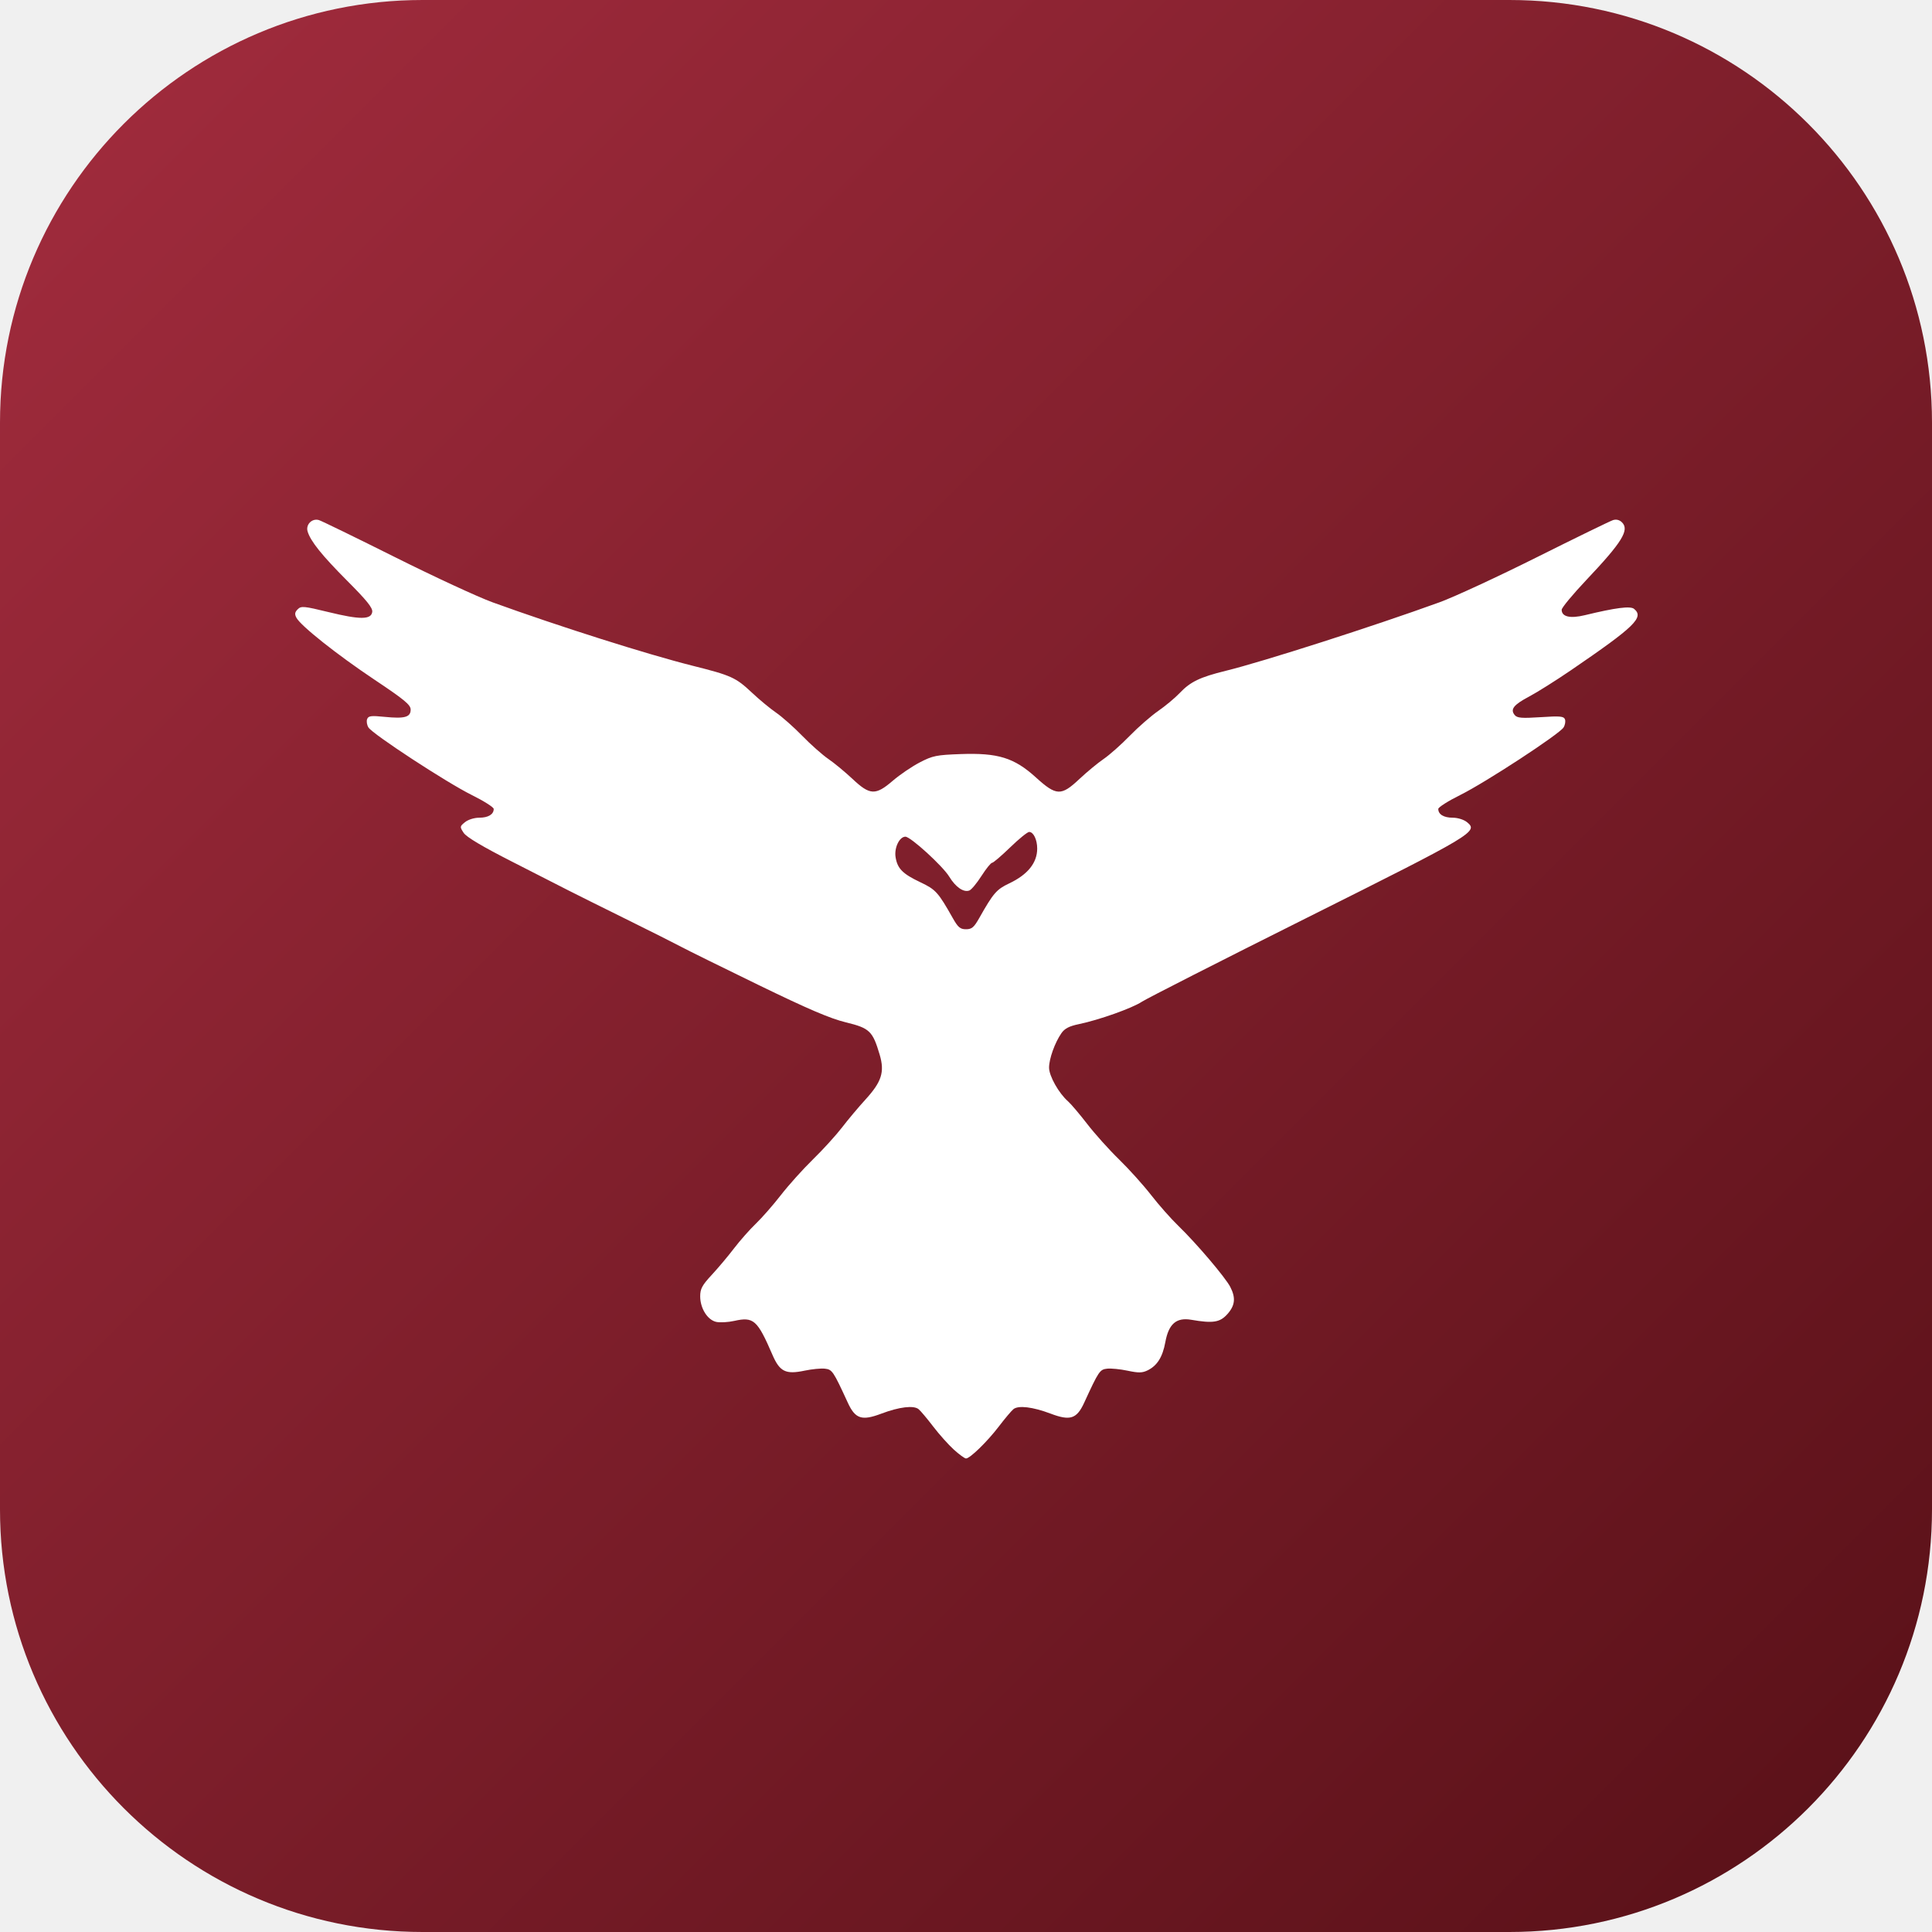
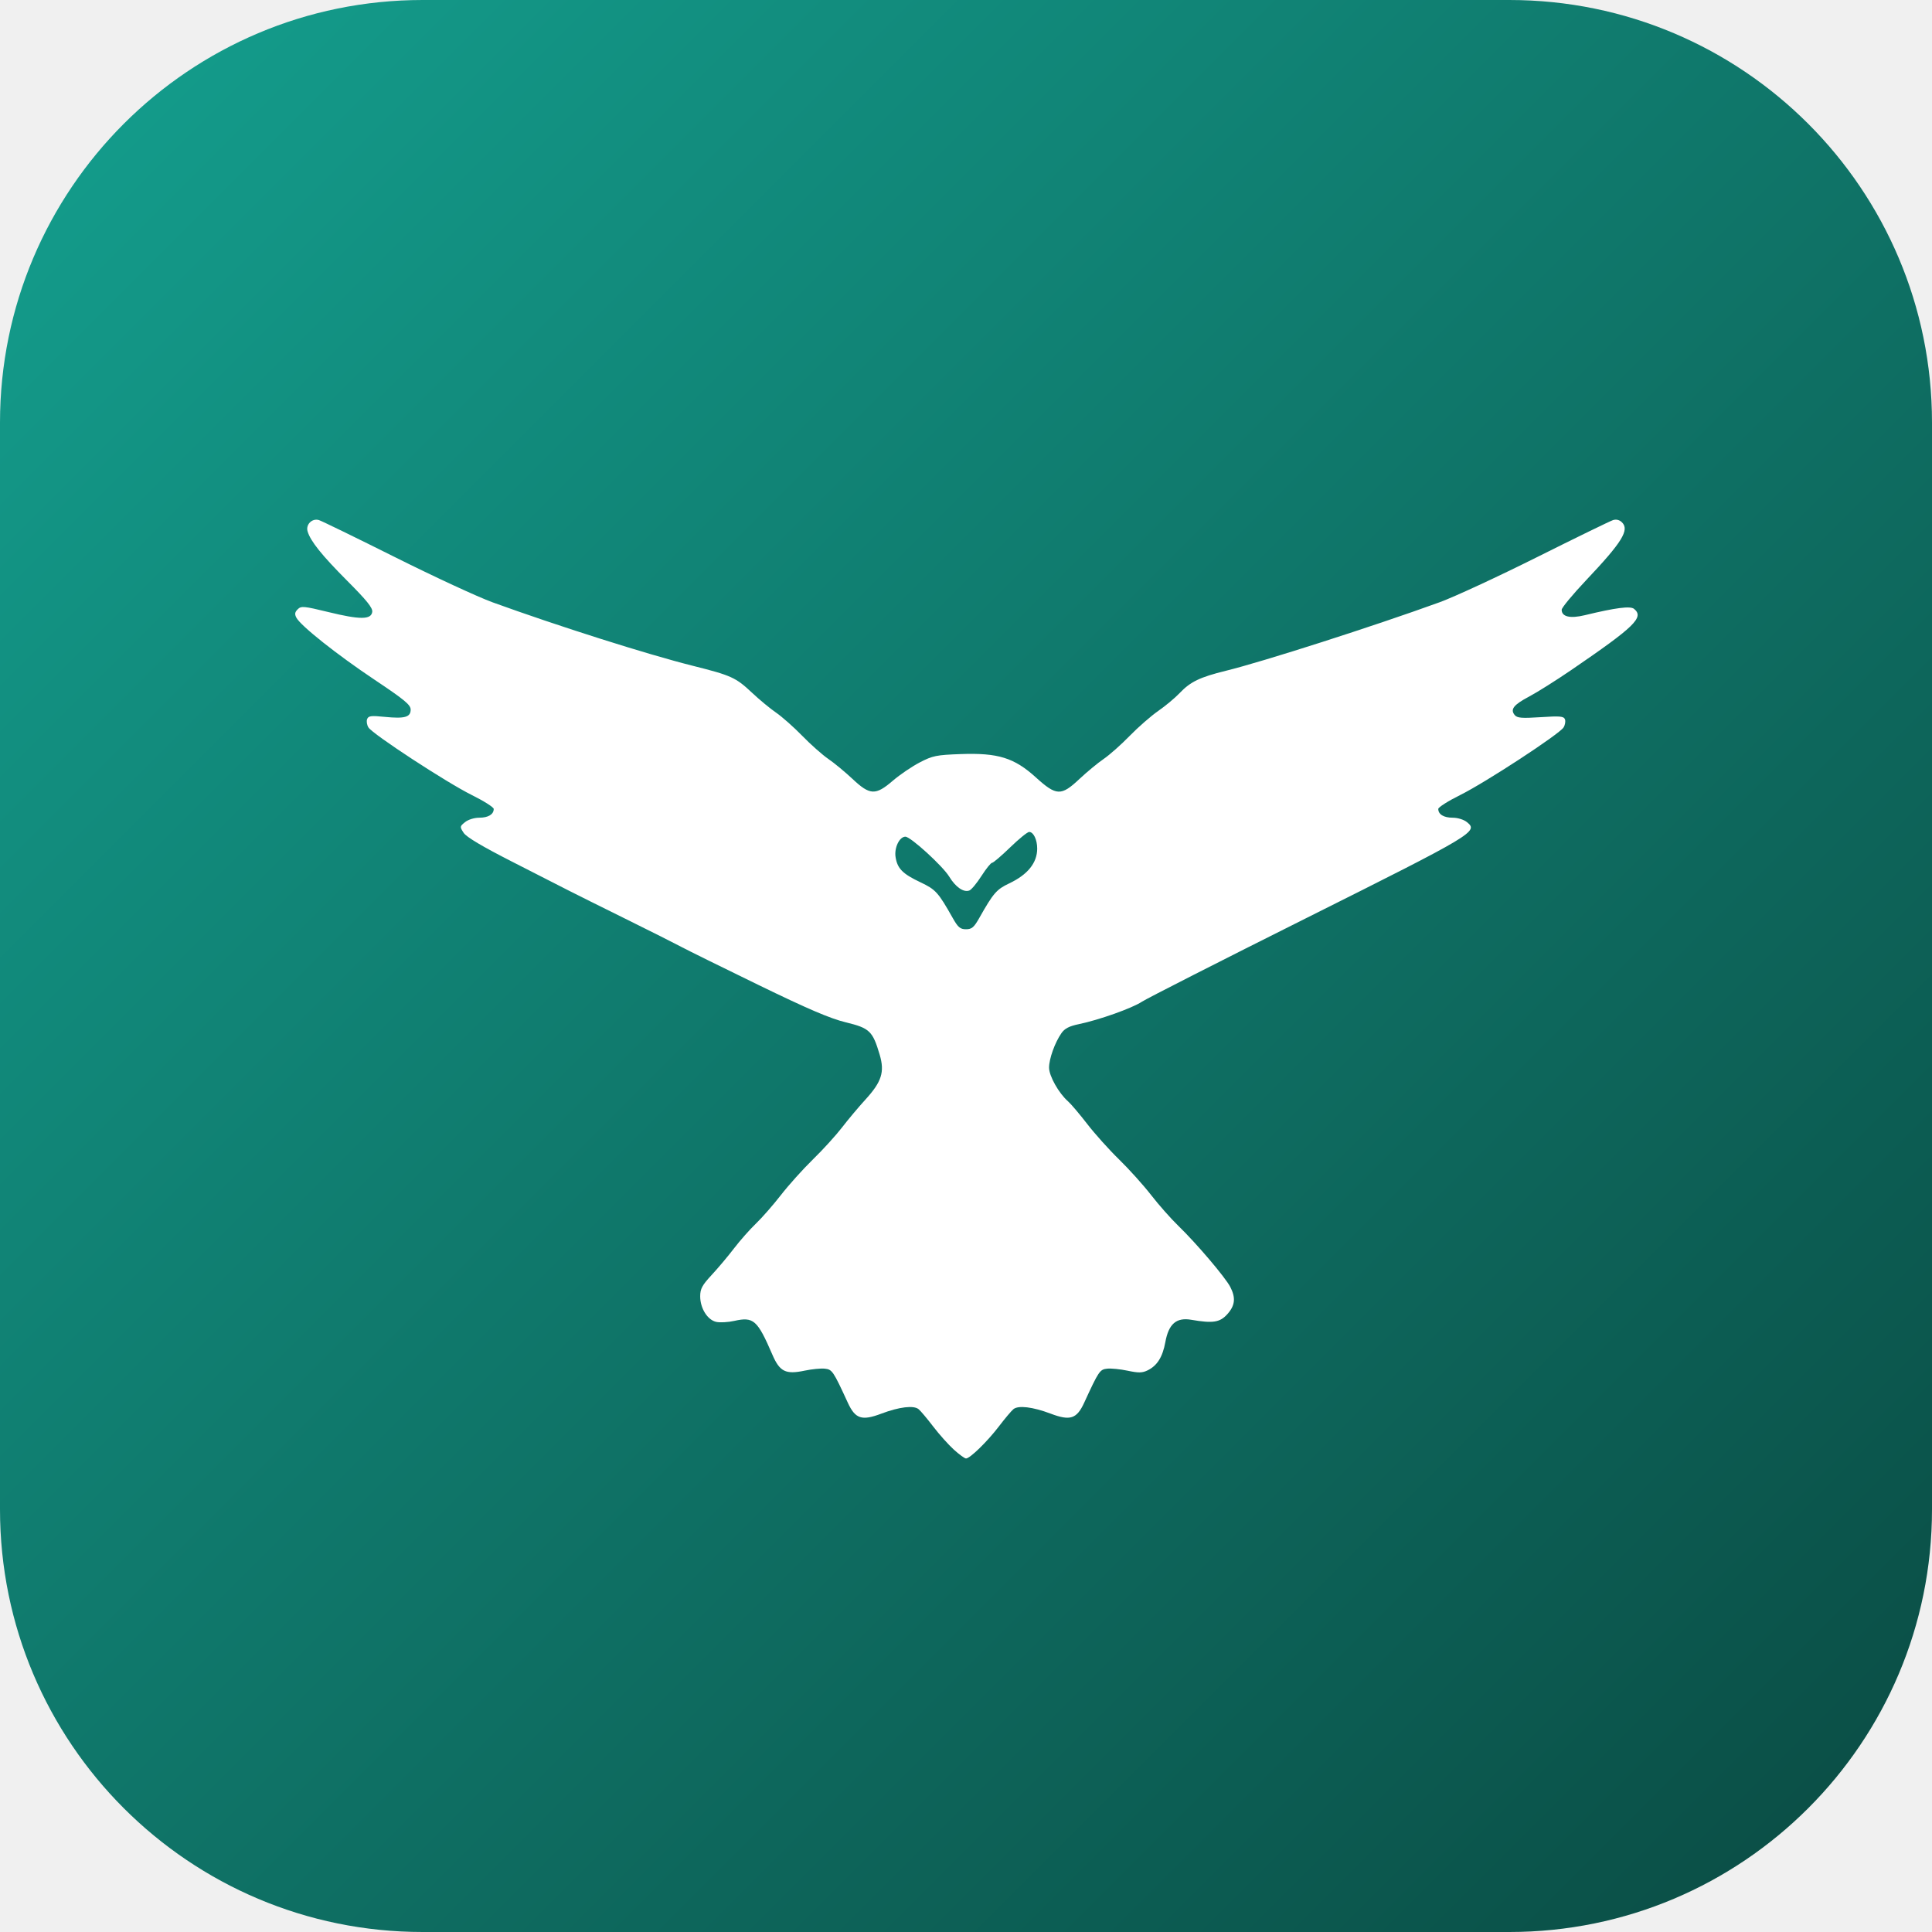
<svg xmlns="http://www.w3.org/2000/svg" viewBox="0 0 512 512">
  <defs>
    <linearGradient id="bg" x1="0" y1="0" x2="1" y2="1">
-       <stop offset="0" stop-color="#A32C3E" />
-       <stop offset="1" stop-color="#571017" />
+       <stop offset="0" stop-color="#14A08F" />
+       <stop offset="1" stop-color="#0A4A42" />
    </linearGradient>
  </defs>
  <rect width="512" height="512" rx="112" fill="url(#bg)" />
  <g transform="translate(56.0 116.7) scale(0.62893)">
    <path d="M312.90,425.29 C310.64,423.25 306.72,418.86 304.18,415.54 C301.65,412.22 298.88,408.93 298.03,408.23 C295.97,406.53 289.90,407.25 282.33,410.11 C274.09,413.23 271.34,412.33 268.20,405.50 C262.04,392.12 261.63,391.51 258.52,391.16 C256.88,390.98 253.06,391.35 250.02,391.99 C242.01,393.68 239.51,392.45 236.41,385.25 C230.11,370.65 228.49,369.21 220.40,371.02 C217.79,371.61 214.35,371.80 212.76,371.45 C209.08,370.64 206.01,365.75 206.00,360.69 C206.00,357.52 206.81,356.01 210.82,351.69 C213.47,348.84 217.71,343.80 220.23,340.50 C222.75,337.20 226.92,332.48 229.51,330.00 C232.09,327.52 236.81,322.12 240.01,318.00 C243.20,313.88 249.27,307.12 253.49,303.00 C257.72,298.88 263.24,292.80 265.78,289.50 C268.31,286.20 272.76,280.90 275.66,277.73 C282.46,270.28 283.78,266.15 281.64,258.90 C278.68,248.89 277.41,247.67 267.38,245.23 C260.71,243.60 251.53,239.67 230.50,229.45 C215.10,221.96 200.47,214.74 198.00,213.41 C195.53,212.08 184.95,206.76 174.50,201.60 C164.05,196.44 153.25,191.06 150.50,189.65 C147.75,188.24 137.08,182.79 126.78,177.55 C114.19,171.14 107.49,167.16 106.33,165.38 C104.65,162.82 104.67,162.68 106.91,160.87 C108.24,159.80 110.80,159.00 112.91,159.00 C116.69,159.00 119.00,157.60 119.00,155.31 C119.00,154.60 114.84,151.96 109.75,149.44 C99.17,144.20 67.99,123.81 66.21,120.97 C65.56,119.93 65.31,118.35 65.66,117.45 C66.19,116.07 67.32,115.93 73.06,116.51 C81.49,117.35 84.00,116.65 84.00,113.45 C84.00,111.44 81.40,109.29 68.75,100.84 C52.97,90.30 37.70,78.18 35.86,74.74 C35.05,73.23 35.18,72.40 36.40,71.18 C37.85,69.72 38.96,69.82 49.38,72.36 C62.67,75.61 67.35,75.59 67.81,72.29 C68.05,70.60 65.53,67.46 57.31,59.22 C46.57,48.44 41.78,42.47 40.57,38.36 C39.71,35.46 42.49,32.71 45.36,33.60 C46.53,33.97 60.99,41.01 77.47,49.25 C93.96,57.49 112.41,66.03 118.47,68.23 C146.15,78.27 183.73,90.19 202.92,95.00 C219.11,99.06 221.00,99.92 227.79,106.30 C230.93,109.26 235.53,113.06 238.00,114.75 C240.47,116.45 245.43,120.83 249.00,124.50 C252.57,128.17 257.52,132.55 260.00,134.25 C262.48,135.94 267.05,139.73 270.18,142.66 C277.53,149.58 279.88,149.68 287.17,143.41 C290.10,140.89 295.20,137.43 298.50,135.71 C303.95,132.88 305.53,132.56 315.72,132.19 C331.48,131.62 338.30,133.73 347.42,142.00 C356.10,149.87 358.09,149.94 365.82,142.66 C368.95,139.73 373.52,135.94 376.00,134.25 C378.48,132.55 383.43,128.17 387.00,124.49 C390.57,120.82 395.98,116.11 399.00,114.01 C402.02,111.92 406.07,108.54 408.00,106.51 C412.56,101.70 416.56,99.78 427.50,97.09 C442.99,93.30 489.94,78.25 517.53,68.23 C523.59,66.03 542.04,57.49 558.53,49.25 C575.01,41.01 589.47,33.97 590.64,33.60 C592.03,33.17 593.37,33.51 594.43,34.57 C597.63,37.77 594.44,42.92 579.49,58.73 C573.72,64.83 569.00,70.52 569.00,71.38 C569.00,74.33 572.54,75.17 578.74,73.67 C591.83,70.50 597.95,69.72 599.51,71.01 C603.83,74.59 599.88,78.43 573.00,96.80 C566.67,101.12 558.72,106.13 555.32,107.93 C548.71,111.43 547.22,113.35 549.22,115.76 C550.25,117.00 552.19,117.16 560.13,116.64 C568.29,116.10 569.88,116.24 570.38,117.54 C570.70,118.39 570.44,119.93 569.79,120.97 C568.01,123.81 536.83,144.20 526.25,149.44 C521.16,151.96 517.00,154.60 517.00,155.31 C517.00,157.60 519.31,159.00 523.09,159.00 C525.20,159.00 527.76,159.80 529.09,160.87 C533.98,164.83 532.25,165.87 461.87,201.06 C425.53,219.23 394.15,235.20 392.12,236.54 C388.01,239.26 374.07,244.22 365.58,245.98 C361.45,246.84 359.57,247.82 358.19,249.82 C355.43,253.80 353.00,260.60 353.00,264.32 C353.00,267.82 357.09,275.09 360.98,278.50 C362.23,279.60 365.86,283.88 369.04,288.00 C372.21,292.12 378.27,298.88 382.50,303.00 C386.73,307.12 392.80,313.88 396.00,318.00 C399.19,322.12 404.37,327.98 407.50,331.00 C415.03,338.28 427.28,352.69 429.35,356.70 C431.73,361.32 431.39,364.53 428.13,368.18 C425.01,371.67 422.07,372.14 412.93,370.56 C406.63,369.48 403.40,372.27 401.99,380.00 C400.84,386.26 398.56,389.89 394.54,391.86 C392.28,392.97 390.71,393.00 386.11,392.02 C383.00,391.36 379.12,390.98 377.48,391.16 C374.37,391.51 373.96,392.12 367.80,405.50 C364.66,412.33 361.91,413.23 353.67,410.11 C346.10,407.25 340.03,406.53 337.97,408.23 C337.12,408.93 334.35,412.22 331.82,415.54 C326.95,421.91 319.68,429.00 318.00,429.00 C317.45,429.00 315.16,427.33 312.90,425.29 z M323.60,201.25 C329.52,190.76 330.86,189.21 336.20,186.68 C344.02,182.98 348.00,178.02 348.00,172.00 C348.00,168.25 346.43,165.00 344.62,165.00 C343.90,165.00 340.29,167.93 336.61,171.50 C332.93,175.07 329.50,178.00 328.99,178.00 C328.48,178.00 326.47,180.49 324.52,183.54 C322.57,186.58 320.28,189.34 319.42,189.67 C317.02,190.59 313.64,188.28 310.95,183.86 C308.20,179.35 294.66,167.00 292.47,167.00 C289.94,167.00 287.69,171.70 288.33,175.64 C289.11,180.46 291.29,182.65 298.80,186.21 C305.24,189.26 306.28,190.41 312.40,201.25 C314.64,205.22 315.56,206.00 318.00,206.00 C320.44,206.00 321.36,205.22 323.60,201.25 z" fill="#fff" />
  </g>
</svg>
